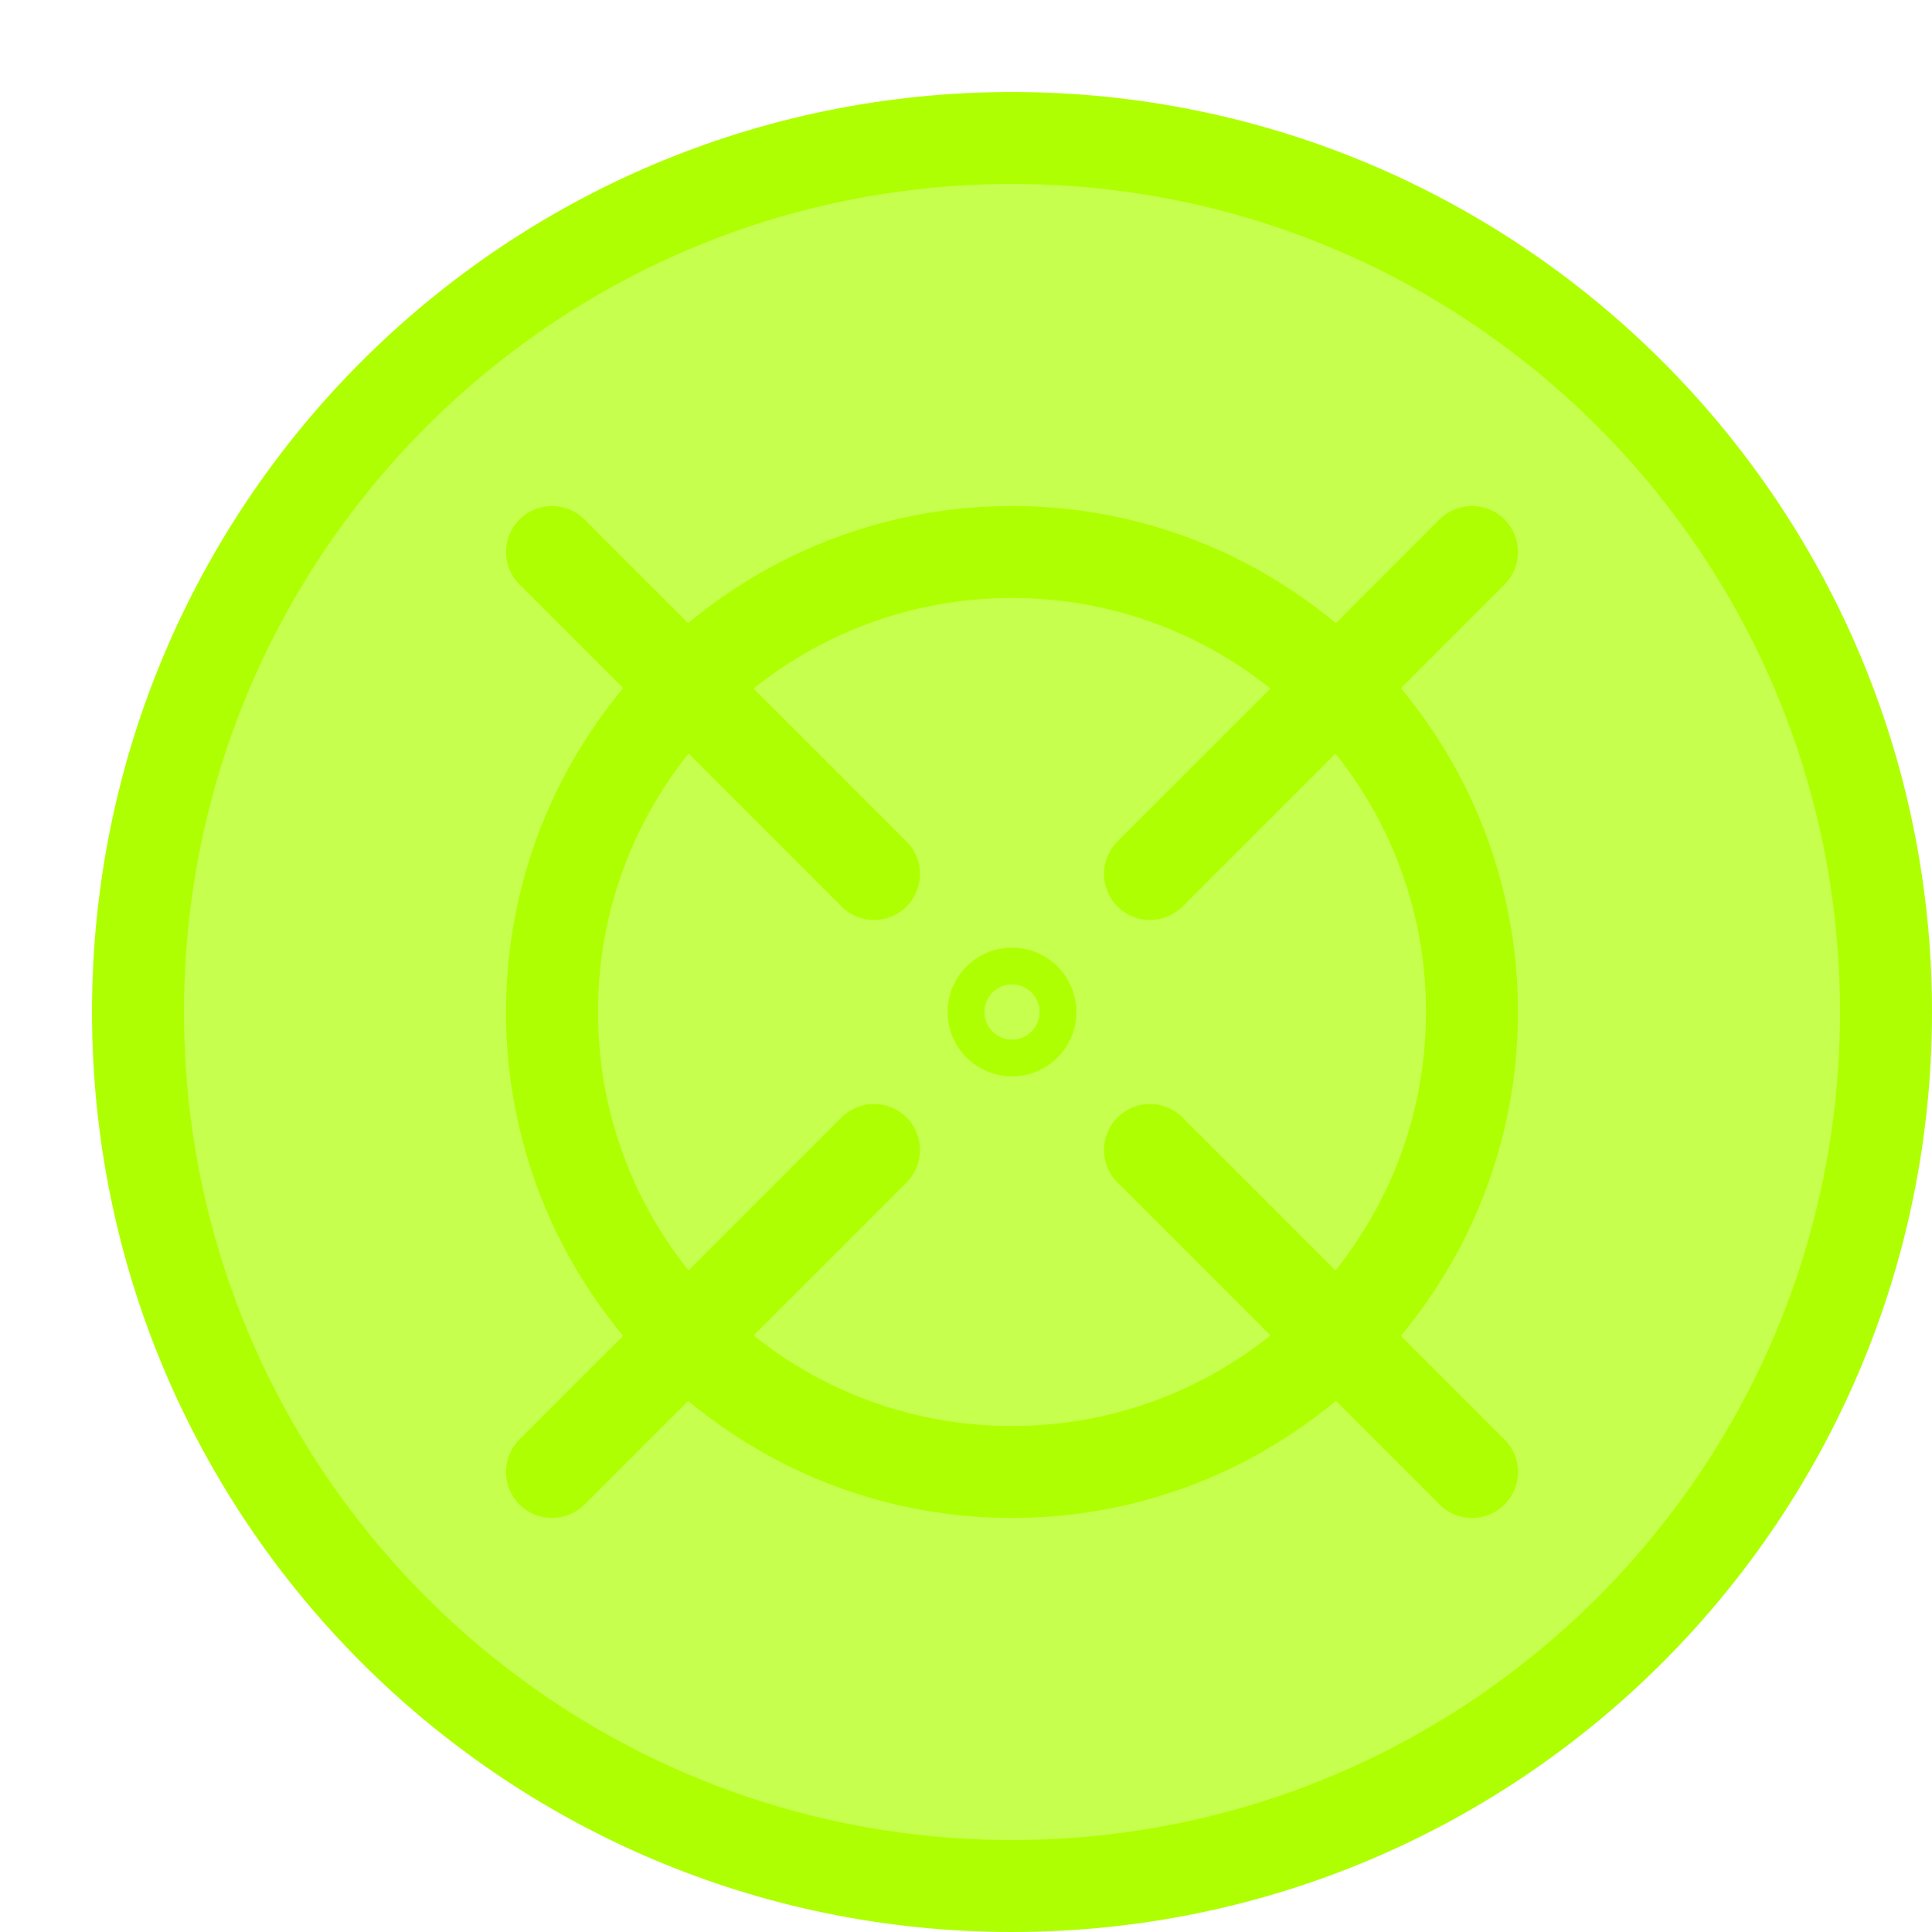
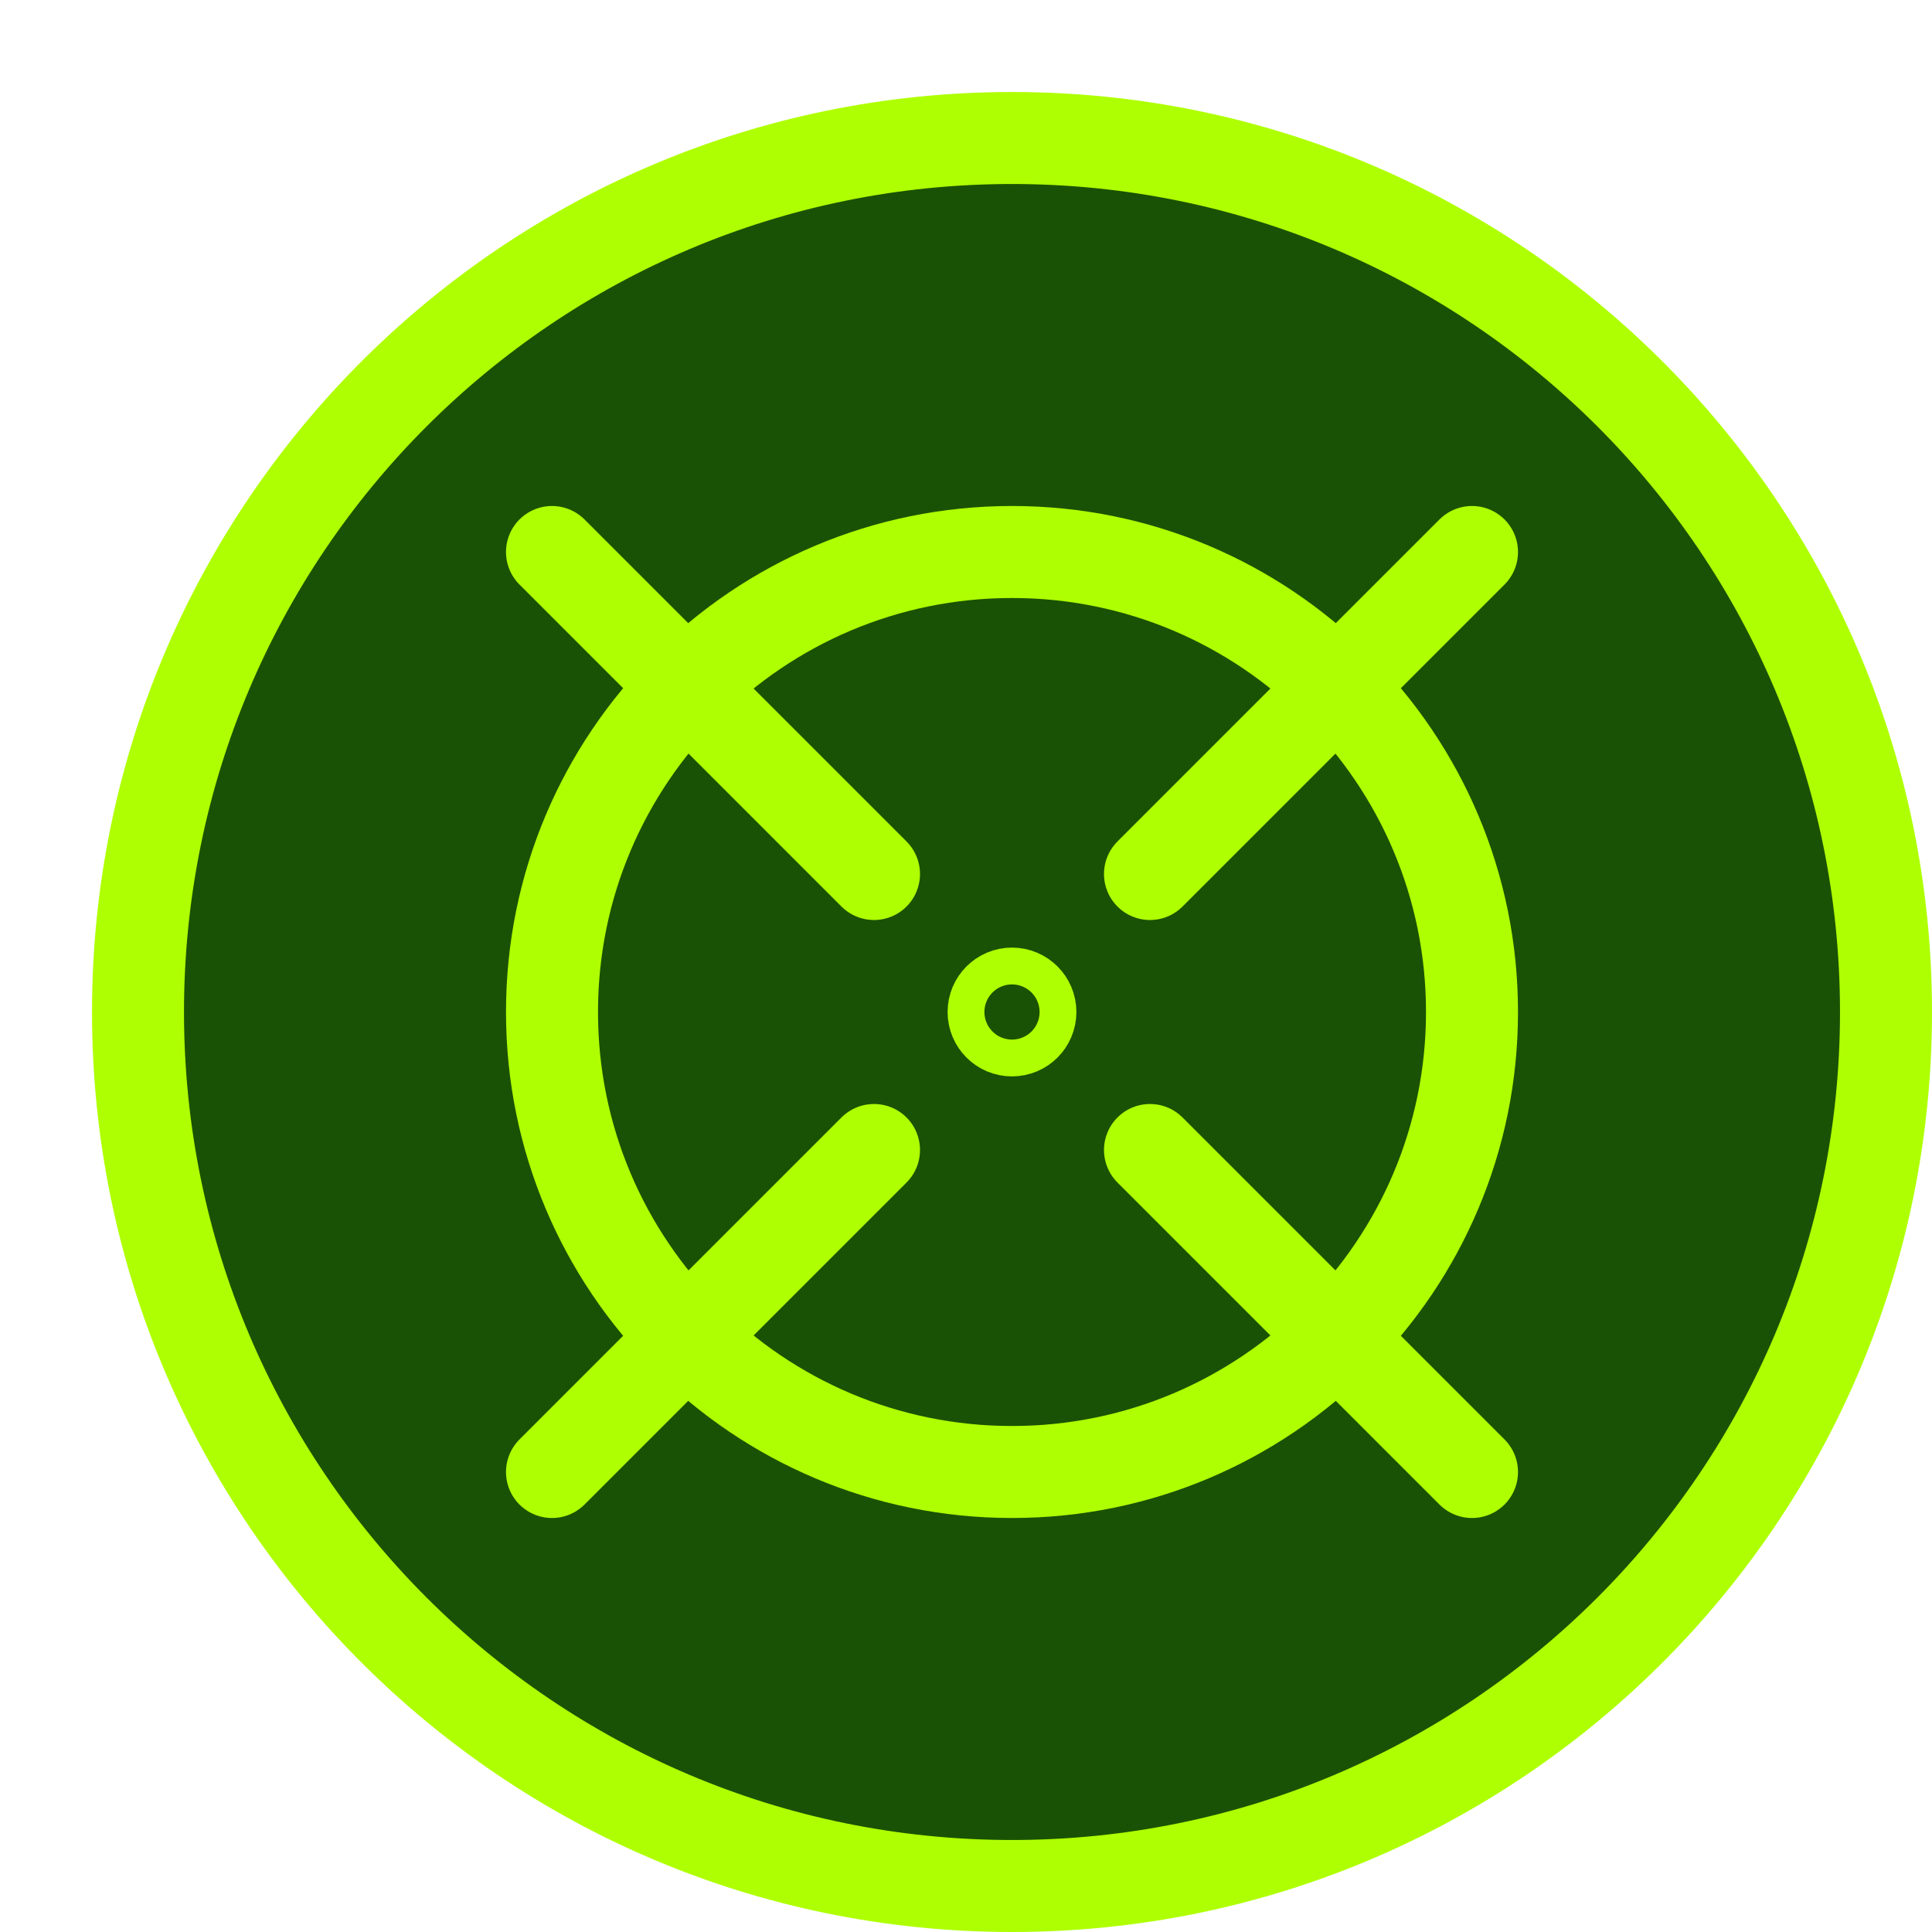
<svg xmlns="http://www.w3.org/2000/svg" height="400px" width="400px" version="1.1" viewBox="-20 -20 420 420" xml:space="preserve">
  <g>
-     <circle cx="200" cy="200" r="190" fill="#AFFF03B3" stroke="#afff03" stroke-width="20" />
+     <circle cx="200" cy="200" r="190" fill="#1a5205" stroke="#afff03" stroke-width="20" />
    <circle cx="200" cy="200" r="4" fill="none" stroke="#afff03" stroke-width="20" />
    <circle cx="200" cy="200" r="100" fill="none" stroke="#afff03" stroke-width="20" />
    <path d="M100 100 l70 70     M100 300 l70 -70     M300 100 l-70 70     M300 300 l-70 -70     " stroke="#afff03" stroke-width="20" stroke-linecap="round" />
  </g>
</svg>
